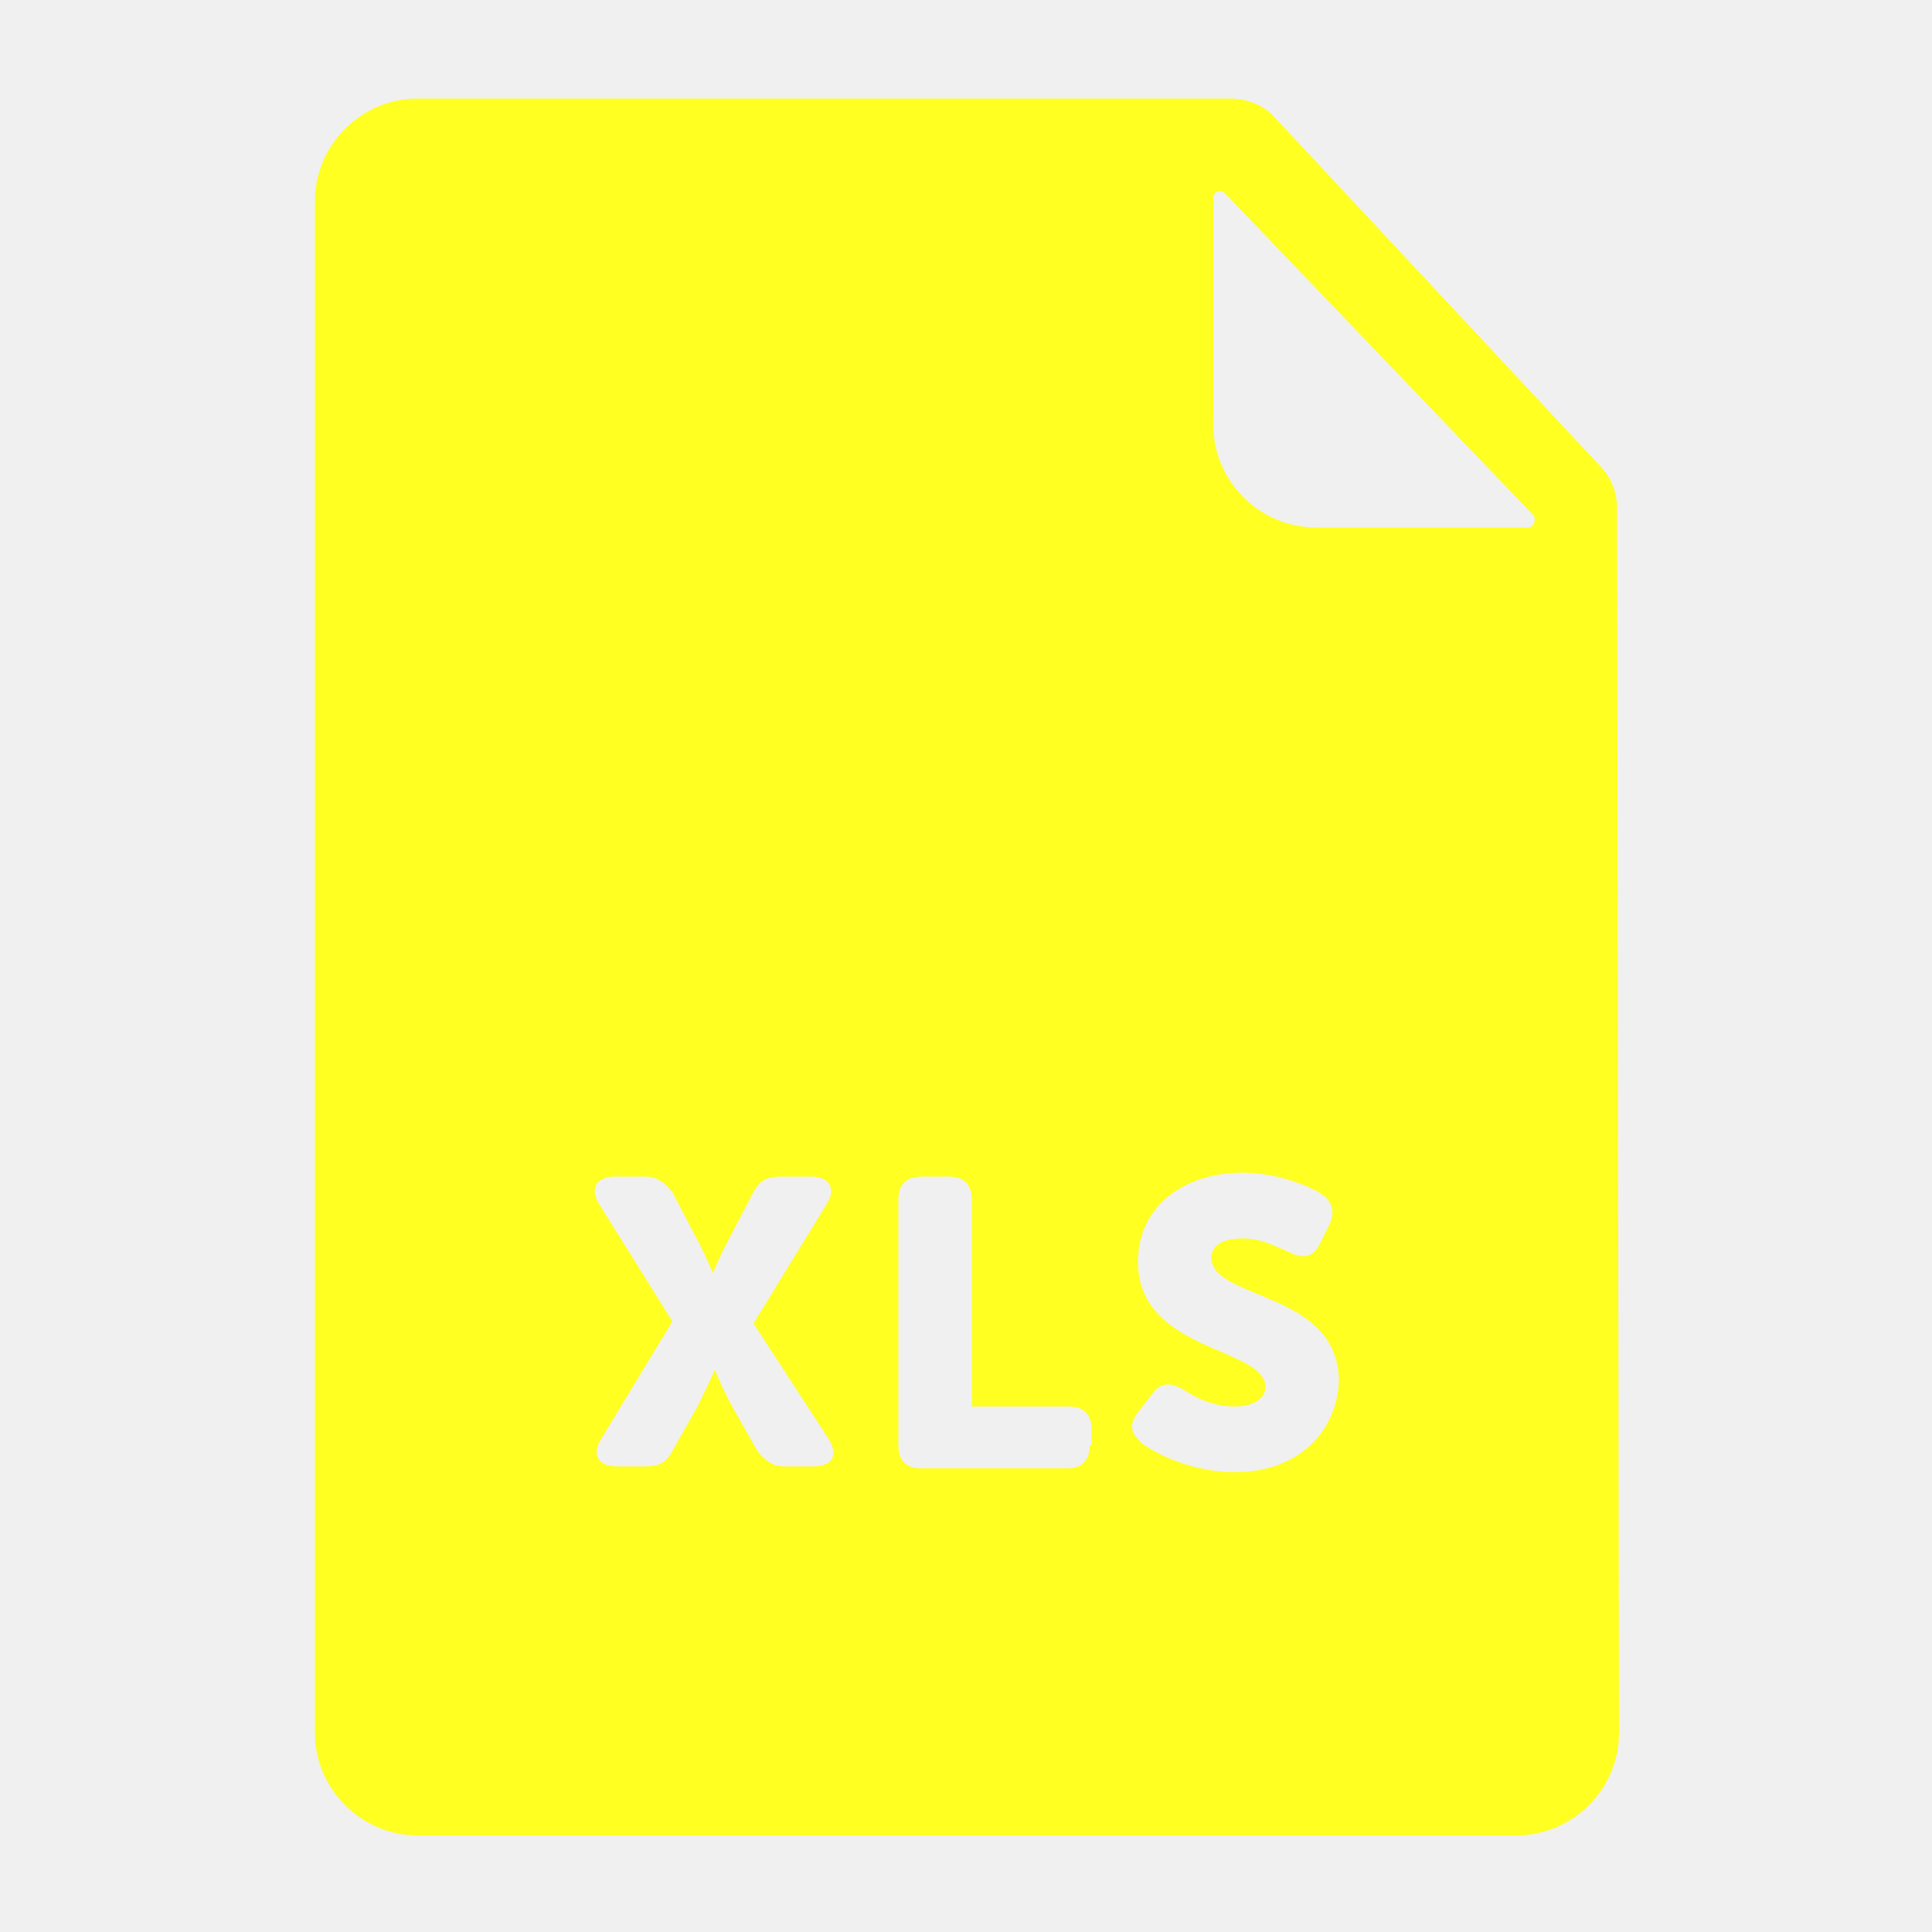
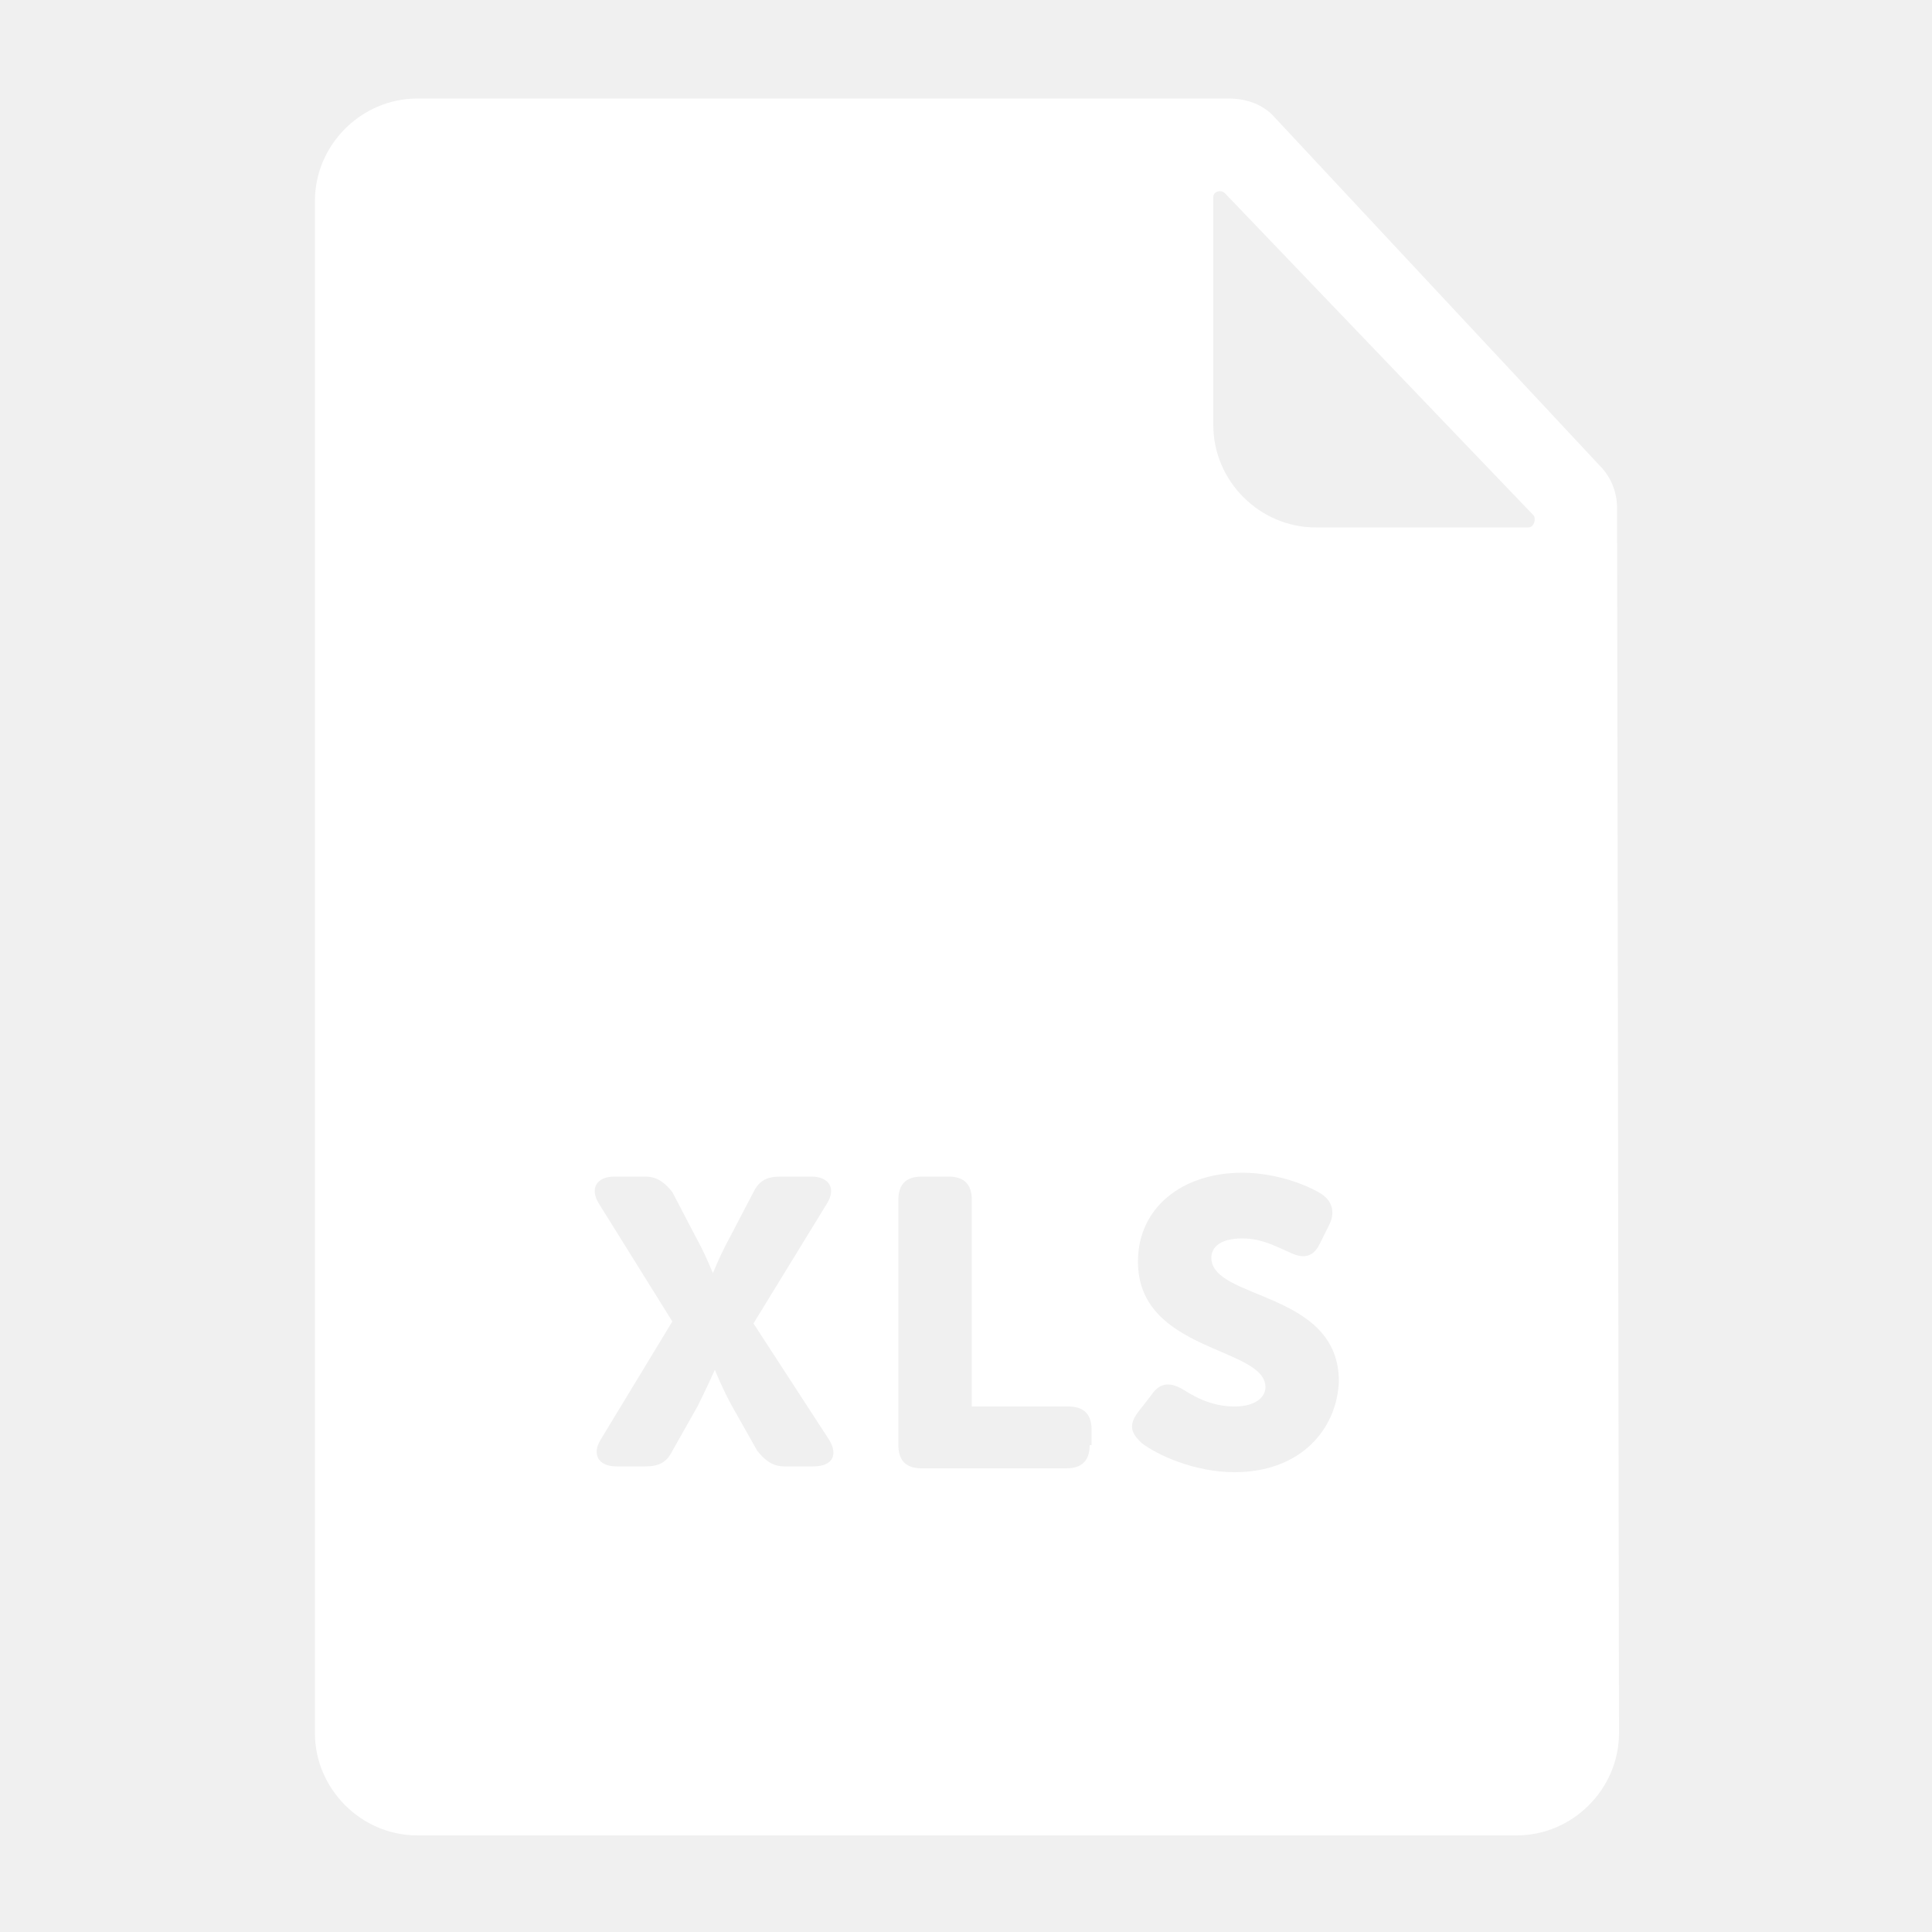
<svg xmlns="http://www.w3.org/2000/svg" version="1.1" x="0px" y="0px" viewBox="0 0 100 100" style="enable-background:new 0 0 100 100;" xml:space="preserve">
-   <g fill="#FFFF22">
+   <g fill="#FFFFFF">
    <path d="M83.7,26.3c0-0.8-0.3-1.6-0.9-2.2L66,6.1c-0.6-0.7-1.5-1-2.4-1h-42c-2.9,0-5.3,2.4-5.3,5.3v79.3c0,2.9,2.4,5.3,5.3,5.3   h56.9c2.9,0,5.3-2.4,5.3-5.3L83.7,26.3z M42.9,74.5c0.5,0.8,0.2,1.4-0.8,1.4h-1.5c-0.6,0-1-0.3-1.4-0.8l-1.3-2.3   c-0.5-0.9-0.9-1.9-0.9-1.9h0c0,0-0.4,0.9-0.9,1.9l-1.3,2.3c-0.3,0.6-0.7,0.8-1.4,0.8h-1.5c-0.9,0-1.3-0.6-0.8-1.4l3.7-6.1L31,62.3   c-0.5-0.8-0.1-1.4,0.8-1.4h1.6c0.6,0,1,0.3,1.4,0.8L36,64c0.5,0.9,0.9,1.9,0.9,1.9h0c0,0,0.4-1,0.9-1.9l1.2-2.3   c0.3-0.6,0.7-0.8,1.4-0.8h1.6c0.9,0,1.3,0.6,0.8,1.4l-3.8,6.2L42.9,74.5z M56.4,74.8c0,0.8-0.4,1.2-1.2,1.2h-7.5   c-0.8,0-1.2-0.4-1.2-1.2V62.1c0-0.8,0.4-1.2,1.2-1.2h1.4c0.8,0,1.2,0.4,1.2,1.2v10.7h5c0.8,0,1.2,0.4,1.2,1.2V74.8z M63.9,76.2   c-2.1,0-4-0.9-4.8-1.5c-0.4-0.4-0.8-0.8-0.2-1.6l0.7-0.9c0.4-0.6,0.9-0.7,1.6-0.3c0.5,0.3,1.4,0.9,2.7,0.9c1.1,0,1.6-0.5,1.6-1   c0-2.1-6.6-1.8-6.6-6.5c0-2.8,2.3-4.6,5.4-4.6c1.7,0,3.3,0.6,4.1,1.1c0.6,0.4,0.7,1,0.4,1.6l-0.5,1c-0.4,0.8-1,0.7-1.6,0.4   c-0.7-0.3-1.4-0.7-2.4-0.7c-1.2,0-1.6,0.5-1.6,1c0,2.2,6.6,1.7,6.6,6.4C69.2,74,67.3,76.2,63.9,76.2z M79.1,27.3h-11   c-2.9,0-5.3-2.4-5.3-5.3V10.2c0-0.3,0.4-0.4,0.6-0.2l16,16.7C79.5,26.9,79.4,27.3,79.1,27.3z" />
  </g>
</svg>
